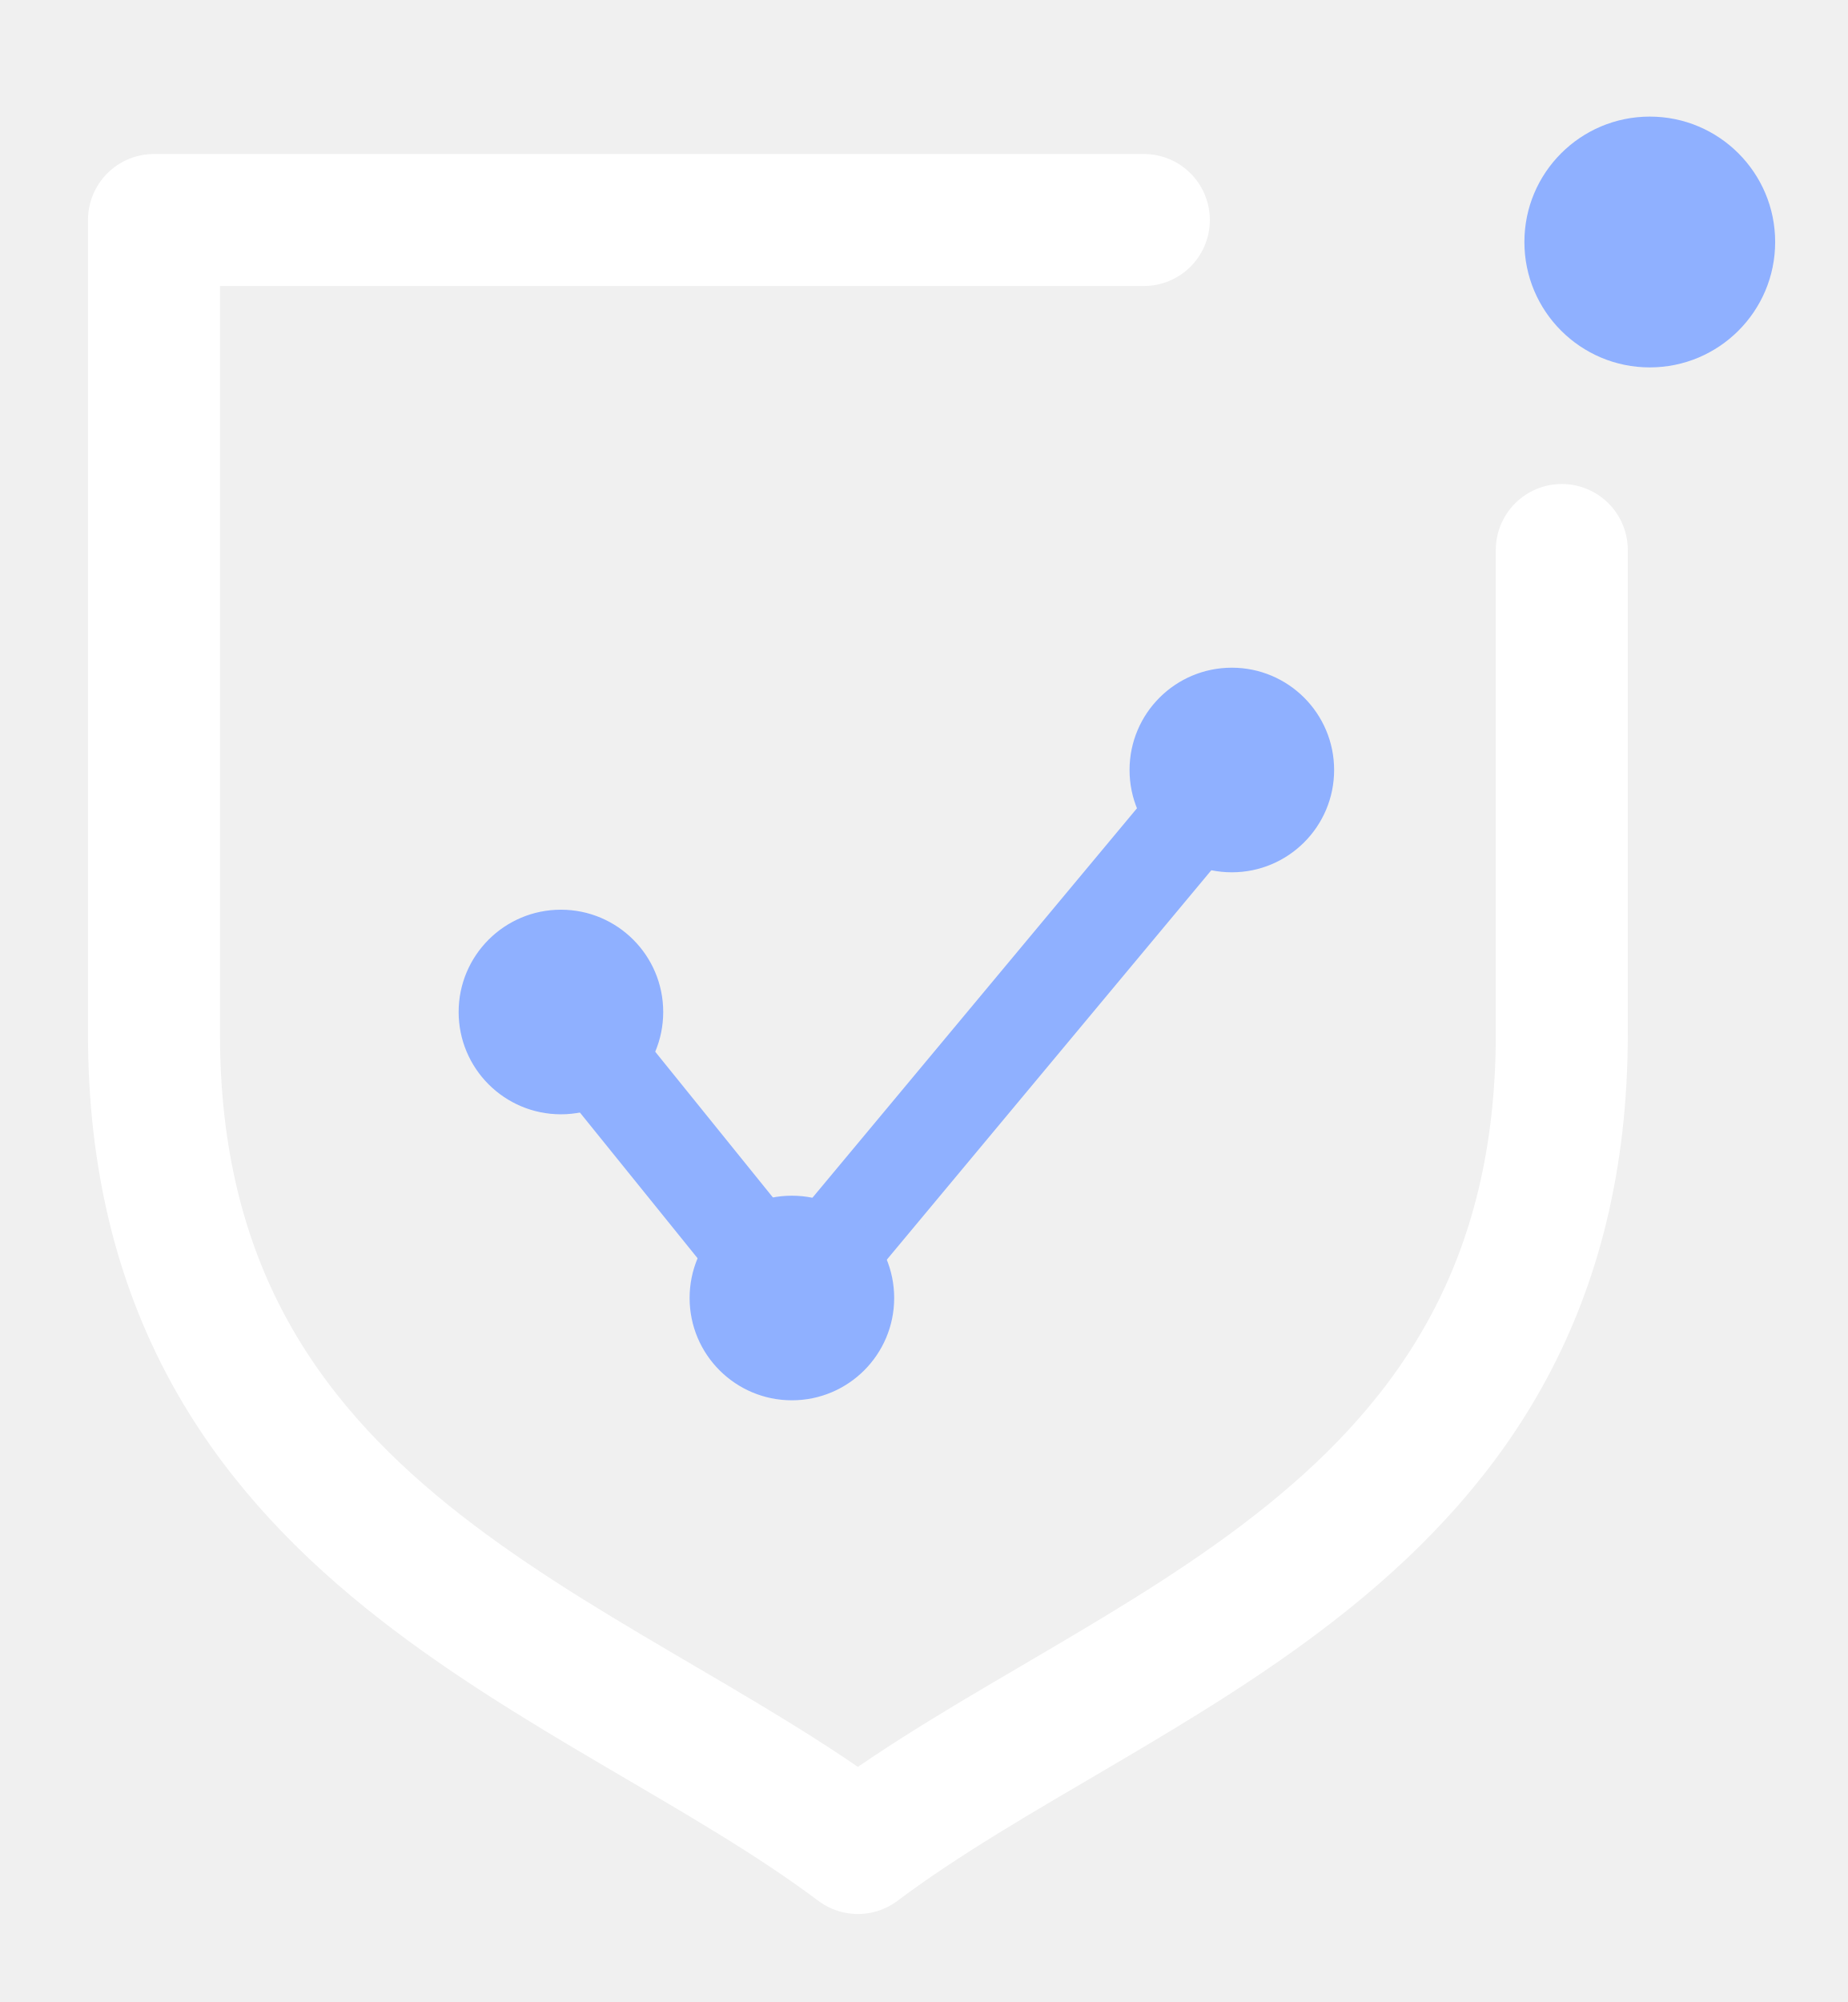
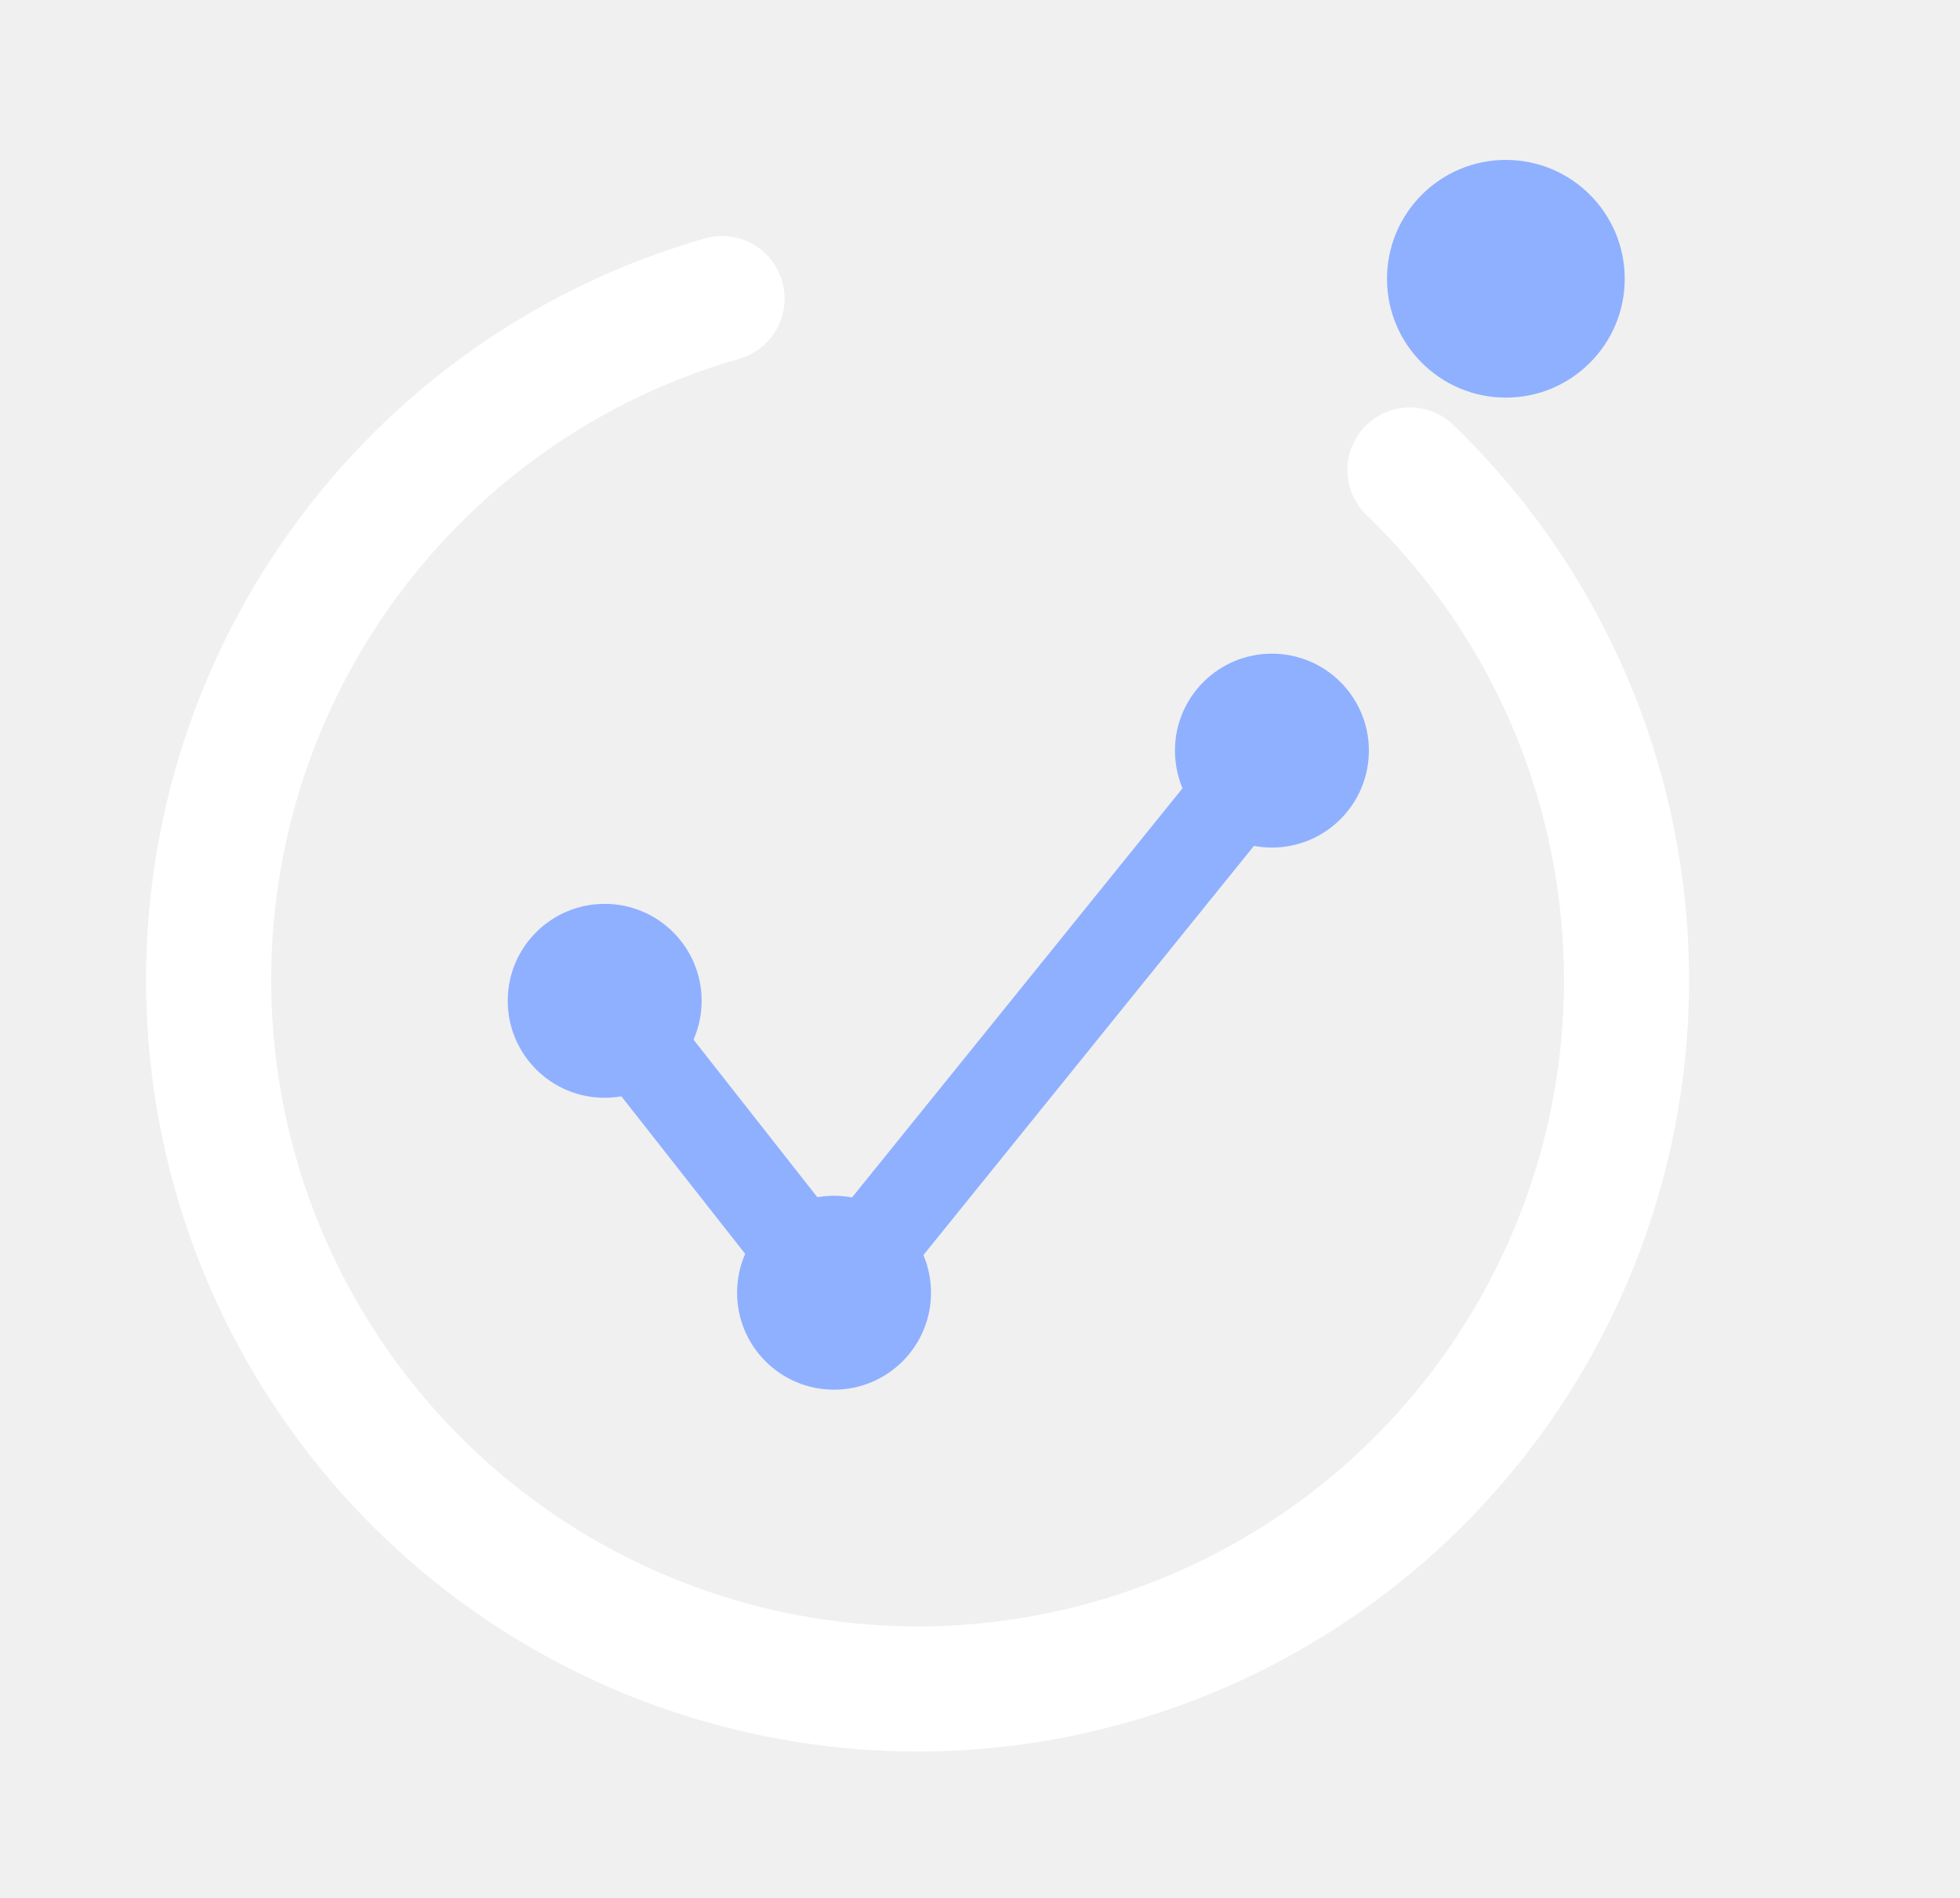
- <svg xmlns="http://www.w3.org/2000/svg" viewBox="-40 -70 840 910" role="img" aria-label="AssureGraph">
-   <path d="M670 180 L670 400 C670 630 470 680 350 770 C230 680 30 630 30 400 L30 30 L480 30" fill="none" stroke="#FFFFFF" stroke-width="60" stroke-linecap="round" stroke-linejoin="round" />
-   <circle cx="710" cy="40" r="57" fill="#8FB0FF" />
+ <svg xmlns="http://www.w3.org/2000/svg" viewBox="-40 -70 940 910" role="img" aria-label="AssureGraph">
+   <path d="M636.2 155.4A340.0 340.0 0 1 1 306.3 73.2" fill="none" stroke="#FFFFFF" stroke-width="60" stroke-linecap="round" />
+   <circle cx="682.2" cy="63.7" r="57" fill="#8FB0FF" />
  <g stroke="#8FB0FF" fill="#8FB0FF">
-     <path d="M215 390 L320 520 L520 280" fill="none" stroke-width="44" stroke-linecap="round" stroke-linejoin="round" />
-     <circle cx="215" cy="390" r="46" />
-     <circle cx="320" cy="520" r="46" />
-     <circle cx="520" cy="280" r="46" />
+     <path d="M250.0 410.0 L360.0 550.0 L570.0 290.0" fill="none" stroke-width="44.0" stroke-linecap="round" stroke-linejoin="round" />
+     <circle cx="250.0" cy="410.0" r="46.0" />
+     <circle cx="360.0" cy="550.0" r="46.0" />
+     <circle cx="570.0" cy="290.0" r="46.0" />
  </g>
</svg>
